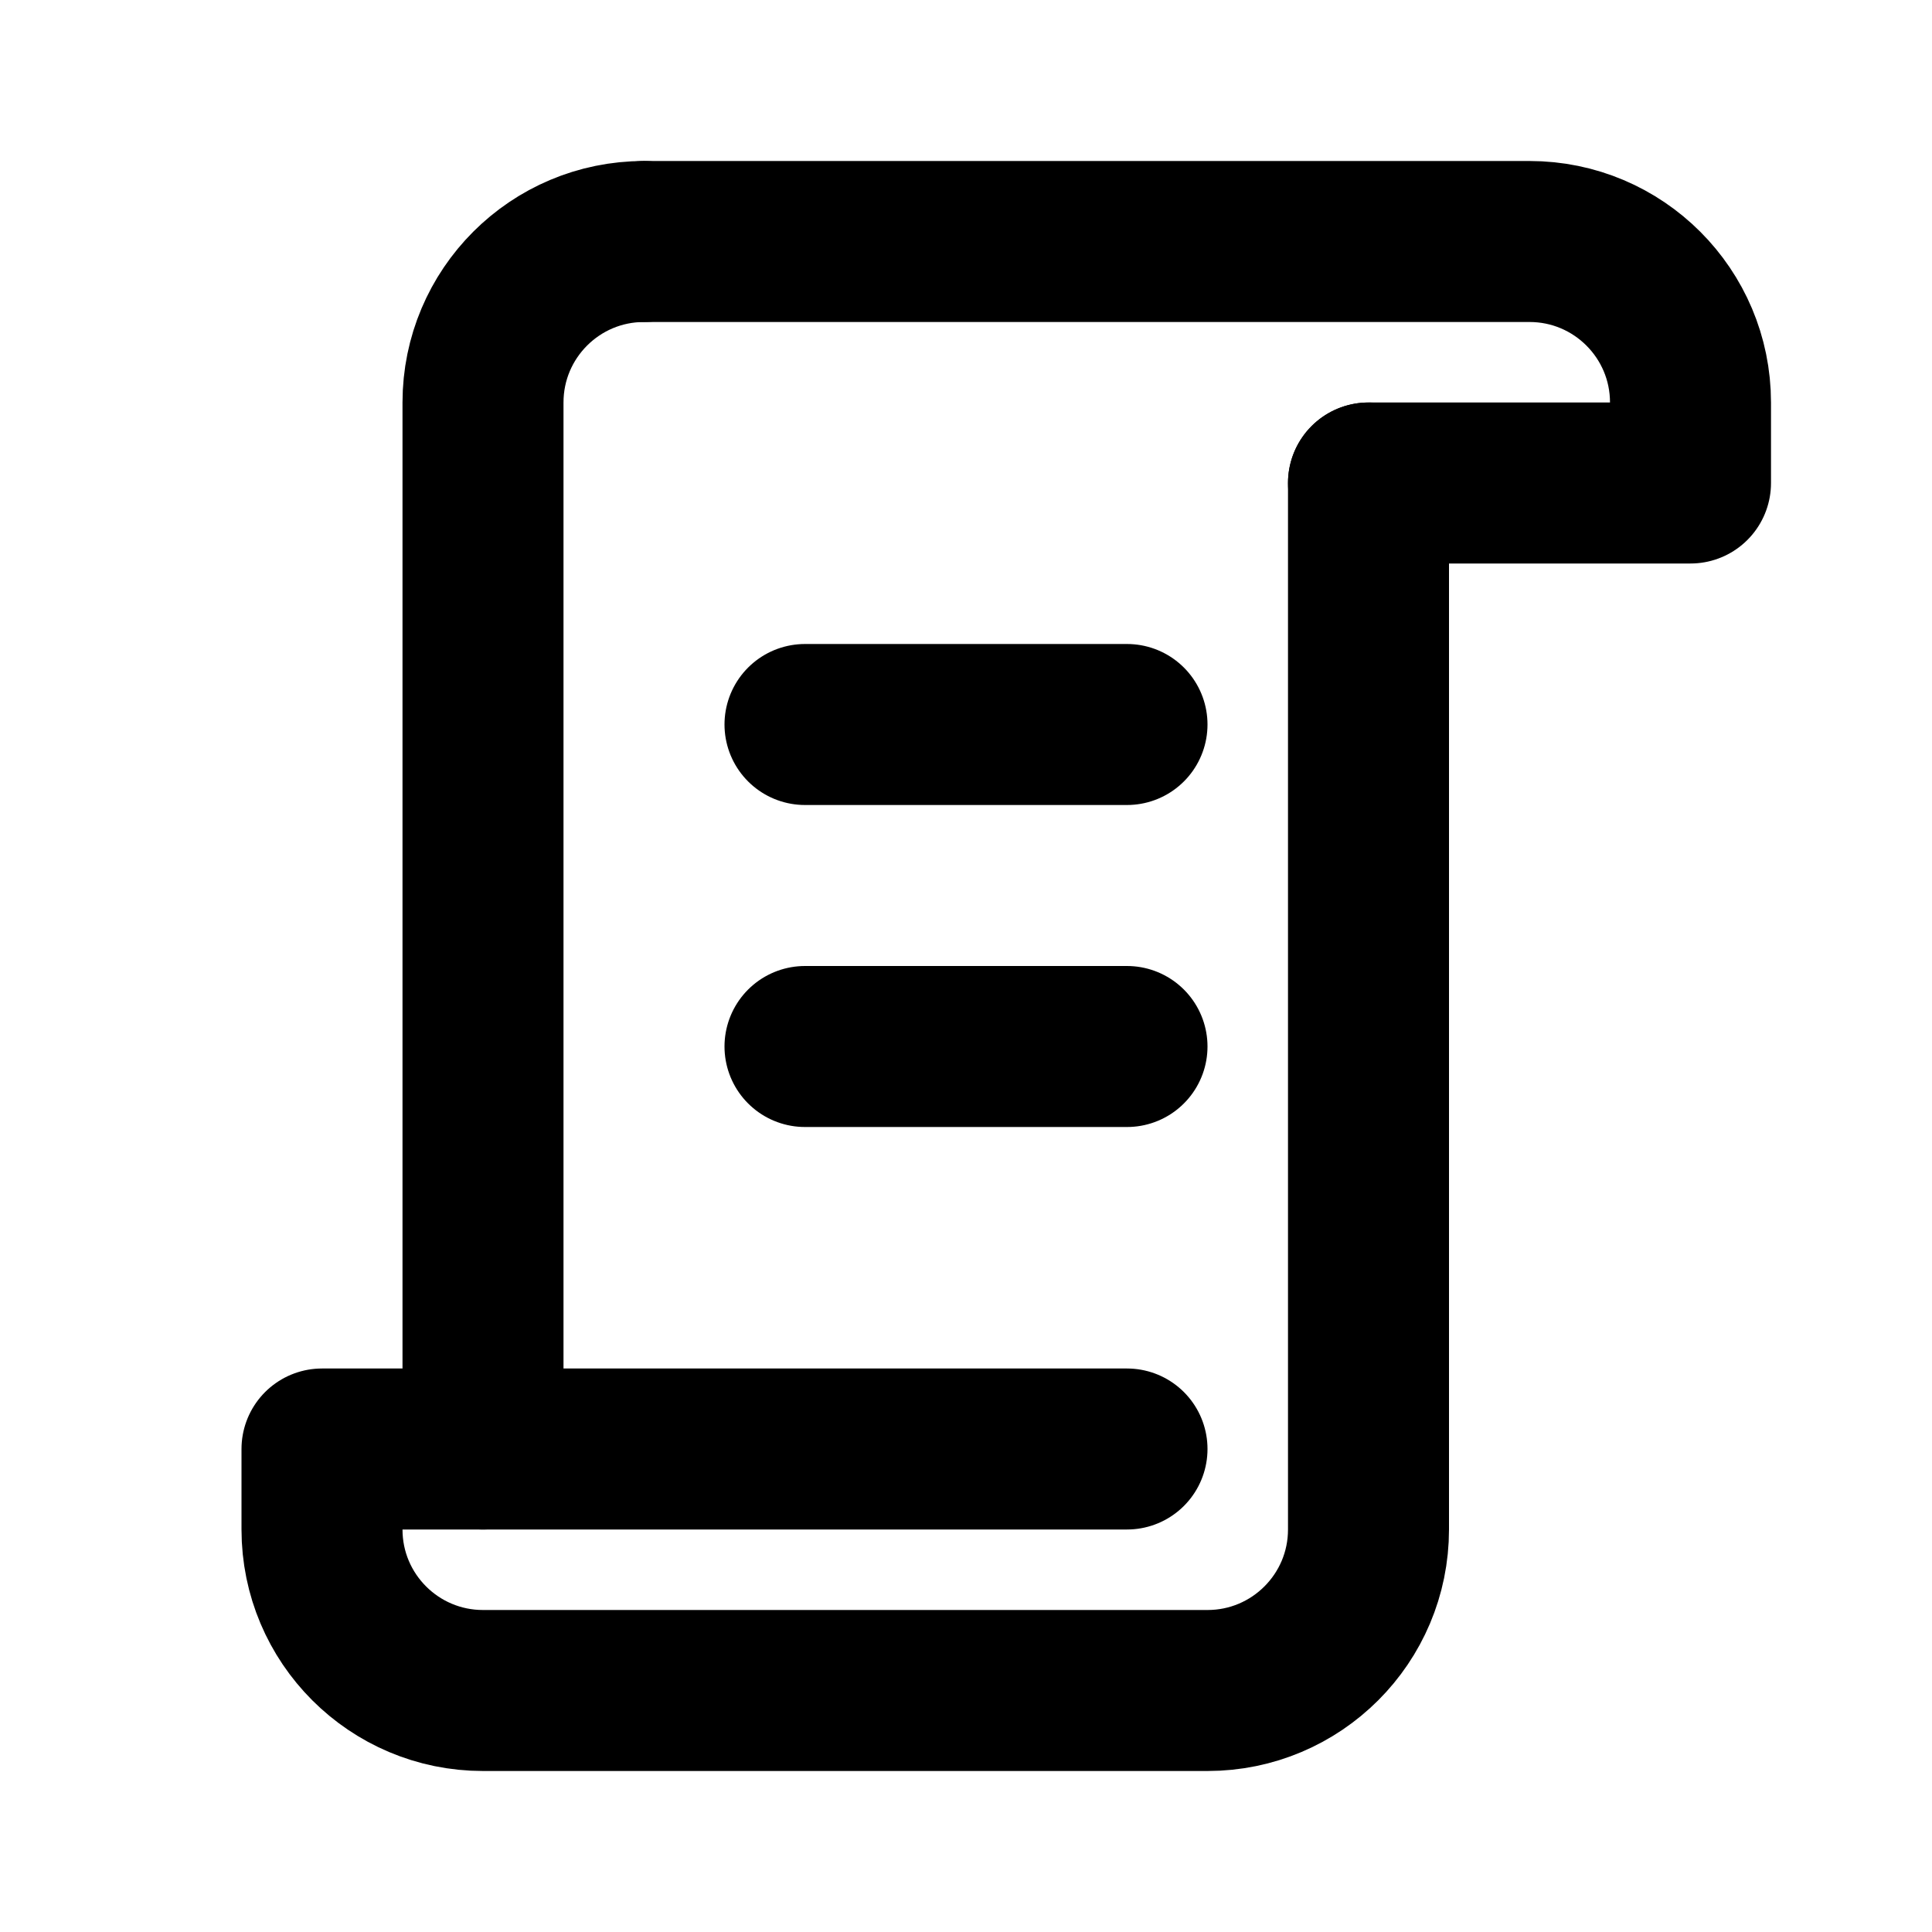
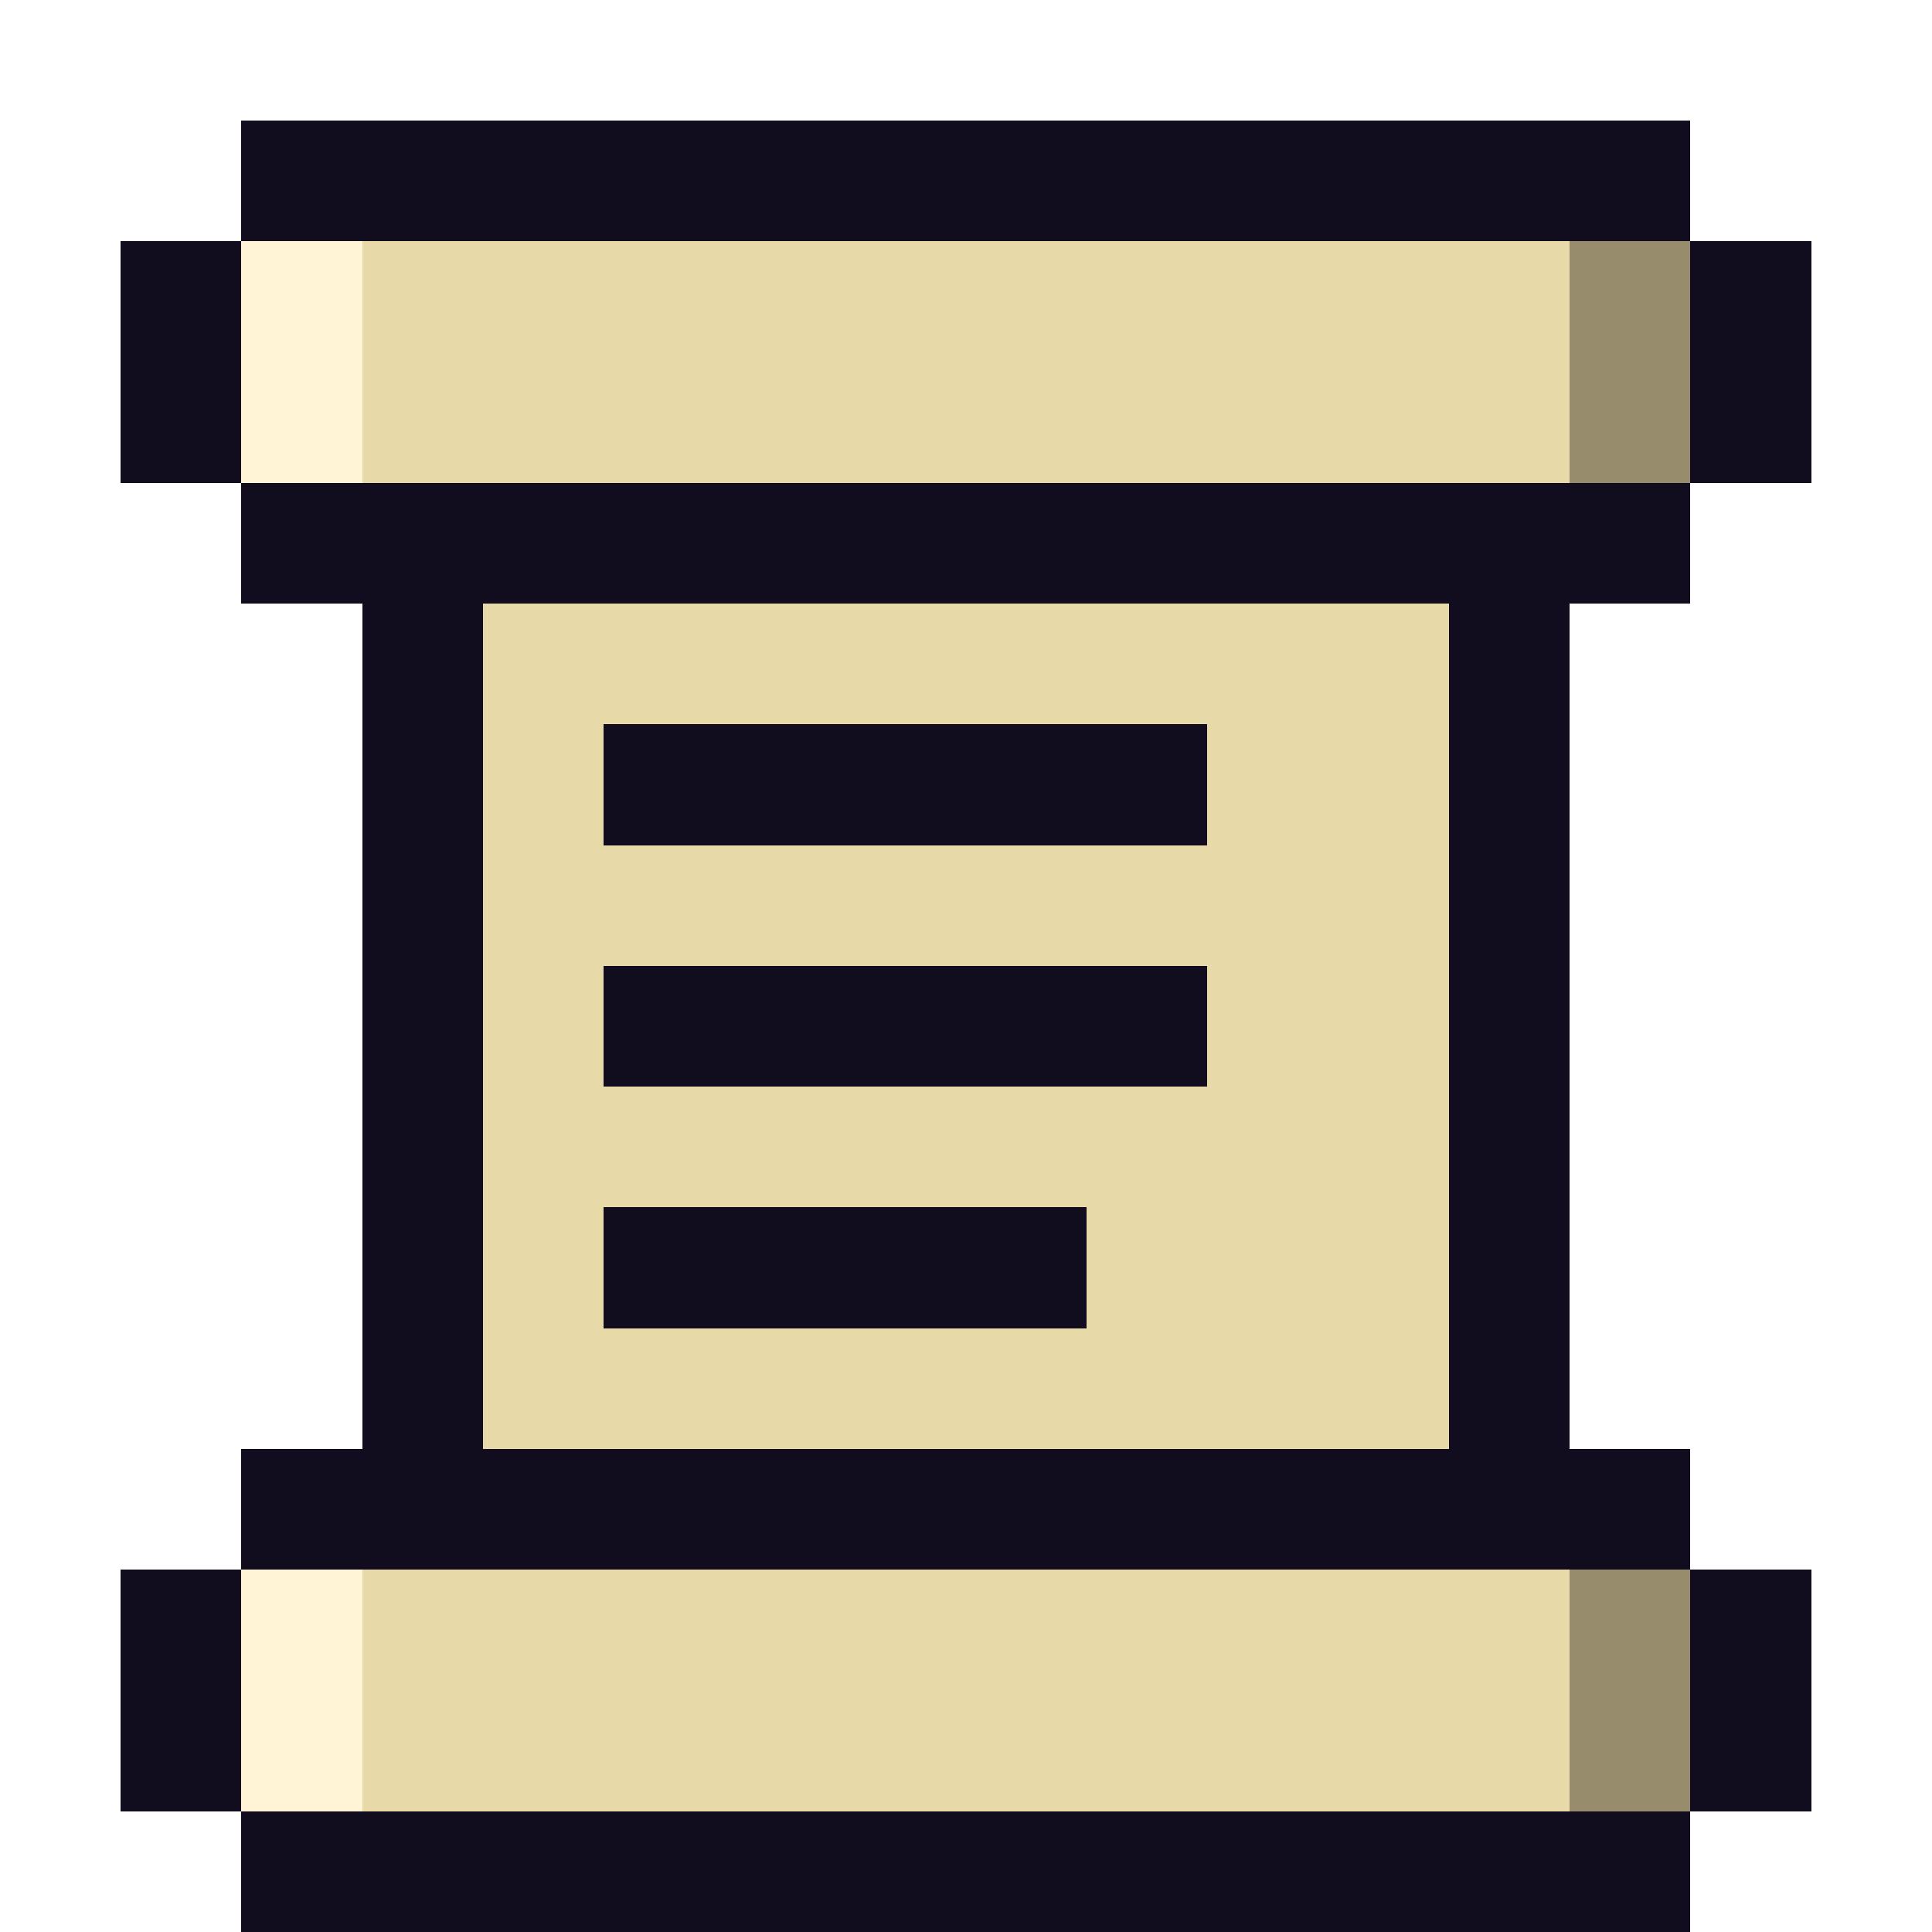
- <svg xmlns="http://www.w3.org/2000/svg" width="24" height="24" viewBox="0 0 24 24" fill="none" stroke="currentColor" stroke-width="2" stroke-linecap="round" stroke-linejoin="round">
-   <path d="M8 3h11a2 2 0 0 1 2 2v1h-4" />
-   <path d="M17 6v13a2 2 0 0 1-2 2H6a2 2 0 0 1-2-2v-1h10" />
-   <path d="M8 3a2 2 0 0 0-2 2v13" />
-   <line x1="10" y1="9" x2="14" y2="9" />
-   <line x1="10" y1="13" x2="14" y2="13" />
+ <svg xmlns="http://www.w3.org/2000/svg" viewBox="0 0 16 16" width="64" height="64" shape-rendering="crispEdges">
+   <rect x="2" y="1" width="12" height="1" fill="#120d1e" />
+   <rect x="1" y="2" width="1" height="1" fill="#120d1e" />
+   <rect x="2" y="2" width="1" height="1" fill="#fff4d6" />
+   <rect x="3" y="2" width="10" height="1" fill="#e8d9a8" />
+   <rect x="13" y="2" width="1" height="1" fill="#978d6d" />
+   <rect x="14" y="2" width="1" height="1" fill="#120d1e" />
+   <rect x="1" y="3" width="1" height="1" fill="#120d1e" />
+   <rect x="2" y="3" width="1" height="1" fill="#fff4d6" />
+   <rect x="3" y="3" width="10" height="1" fill="#e8d9a8" />
+   <rect x="13" y="3" width="1" height="1" fill="#978d6d" />
+   <rect x="14" y="3" width="1" height="1" fill="#120d1e" />
+   <rect x="2" y="4" width="12" height="1" fill="#120d1e" />
+   <rect x="3" y="5" width="1" height="1" fill="#120d1e" />
+   <rect x="4" y="5" width="8" height="1" fill="#e8d9a8" />
+   <rect x="12" y="5" width="1" height="1" fill="#120d1e" />
+   <rect x="3" y="6" width="1" height="1" fill="#120d1e" />
+   <rect x="4" y="6" width="1" height="1" fill="#e8d9a8" />
+   <rect x="5" y="6" width="5" height="1" fill="#120d1e" />
+   <rect x="10" y="6" width="2" height="1" fill="#e8d9a8" />
+   <rect x="12" y="6" width="1" height="1" fill="#120d1e" />
+   <rect x="3" y="7" width="1" height="1" fill="#120d1e" />
+   <rect x="4" y="7" width="8" height="1" fill="#e8d9a8" />
+   <rect x="12" y="7" width="1" height="1" fill="#120d1e" />
+   <rect x="3" y="8" width="1" height="1" fill="#120d1e" />
+   <rect x="4" y="8" width="1" height="1" fill="#e8d9a8" />
+   <rect x="5" y="8" width="5" height="1" fill="#120d1e" />
+   <rect x="10" y="8" width="2" height="1" fill="#e8d9a8" />
+   <rect x="12" y="8" width="1" height="1" fill="#120d1e" />
+   <rect x="3" y="9" width="1" height="1" fill="#120d1e" />
+   <rect x="4" y="9" width="8" height="1" fill="#e8d9a8" />
+   <rect x="12" y="9" width="1" height="1" fill="#120d1e" />
+   <rect x="3" y="10" width="1" height="1" fill="#120d1e" />
+   <rect x="4" y="10" width="1" height="1" fill="#e8d9a8" />
+   <rect x="5" y="10" width="4" height="1" fill="#120d1e" />
+   <rect x="9" y="10" width="3" height="1" fill="#e8d9a8" />
+   <rect x="12" y="10" width="1" height="1" fill="#120d1e" />
+   <rect x="3" y="11" width="1" height="1" fill="#120d1e" />
+   <rect x="4" y="11" width="8" height="1" fill="#e8d9a8" />
+   <rect x="12" y="11" width="1" height="1" fill="#120d1e" />
+   <rect x="2" y="12" width="12" height="1" fill="#120d1e" />
+   <rect x="1" y="13" width="1" height="1" fill="#120d1e" />
+   <rect x="2" y="13" width="1" height="1" fill="#fff4d6" />
+   <rect x="3" y="13" width="10" height="1" fill="#e8d9a8" />
+   <rect x="13" y="13" width="1" height="1" fill="#978d6d" />
+   <rect x="14" y="13" width="1" height="1" fill="#120d1e" />
+   <rect x="1" y="14" width="1" height="1" fill="#120d1e" />
+   <rect x="2" y="14" width="1" height="1" fill="#fff4d6" />
+   <rect x="3" y="14" width="10" height="1" fill="#e8d9a8" />
+   <rect x="13" y="14" width="1" height="1" fill="#978d6d" />
+   <rect x="14" y="14" width="1" height="1" fill="#120d1e" />
+   <rect x="2" y="15" width="12" height="1" fill="#120d1e" />
</svg>
